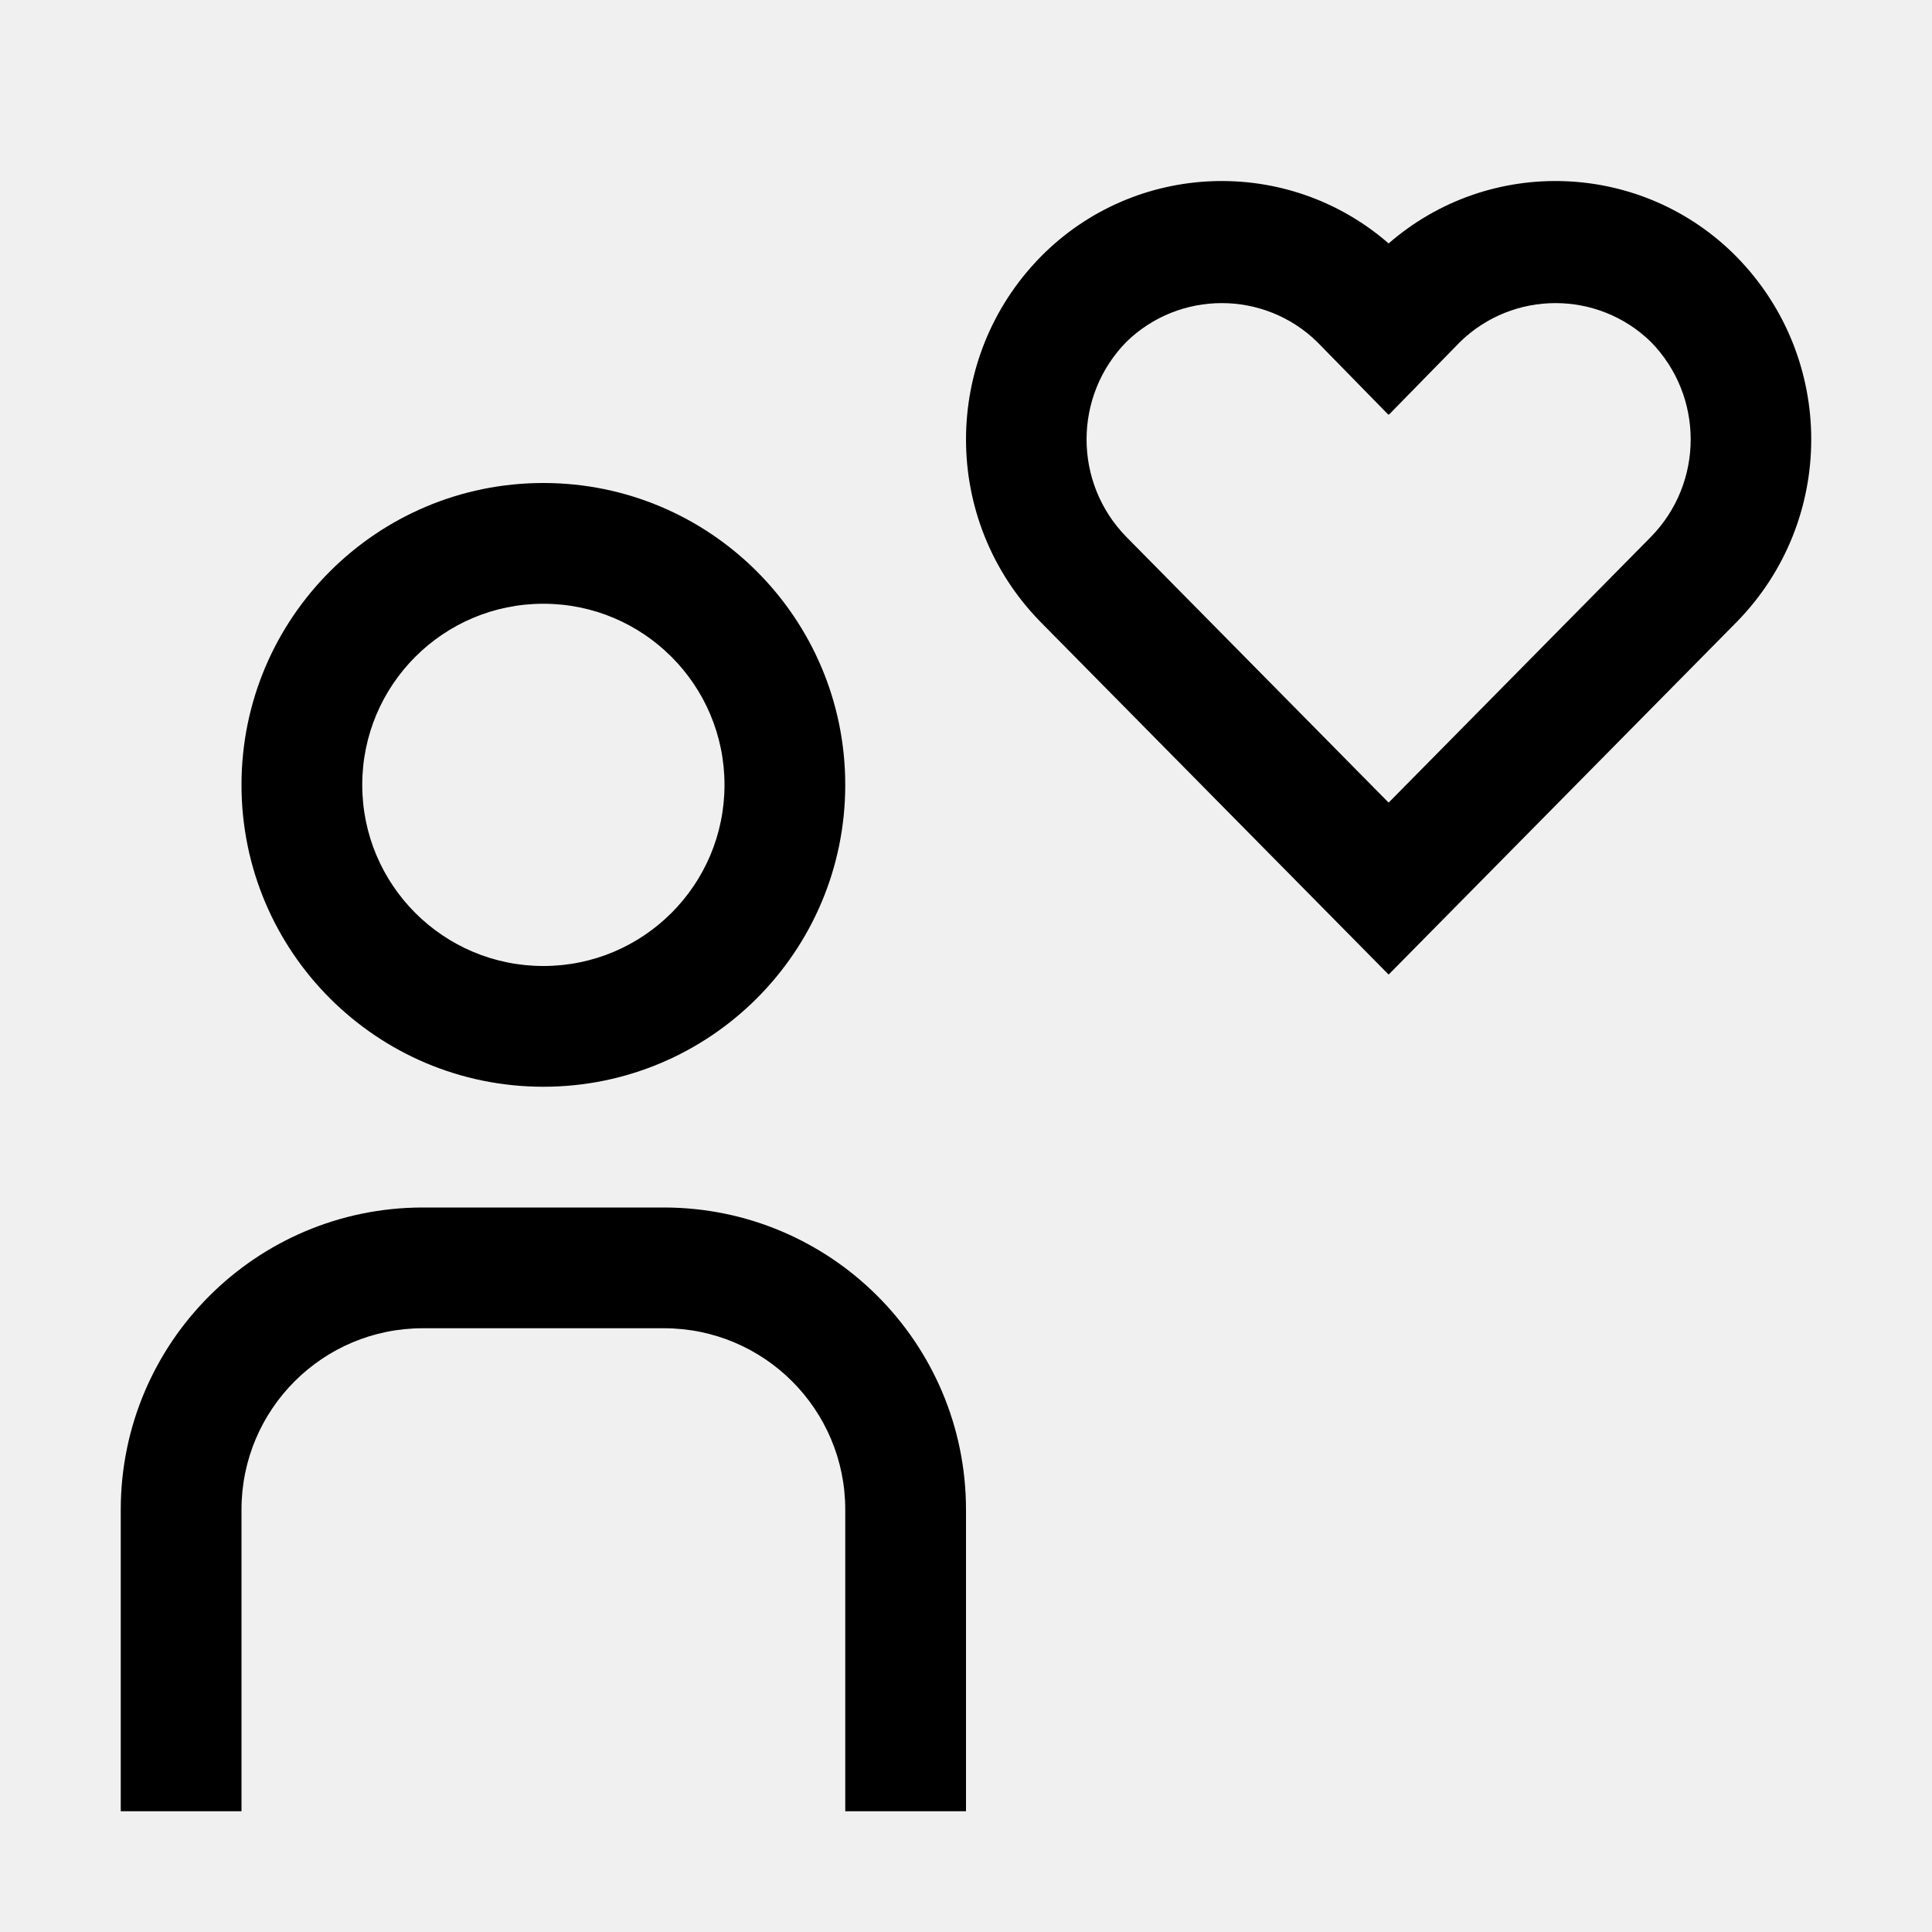
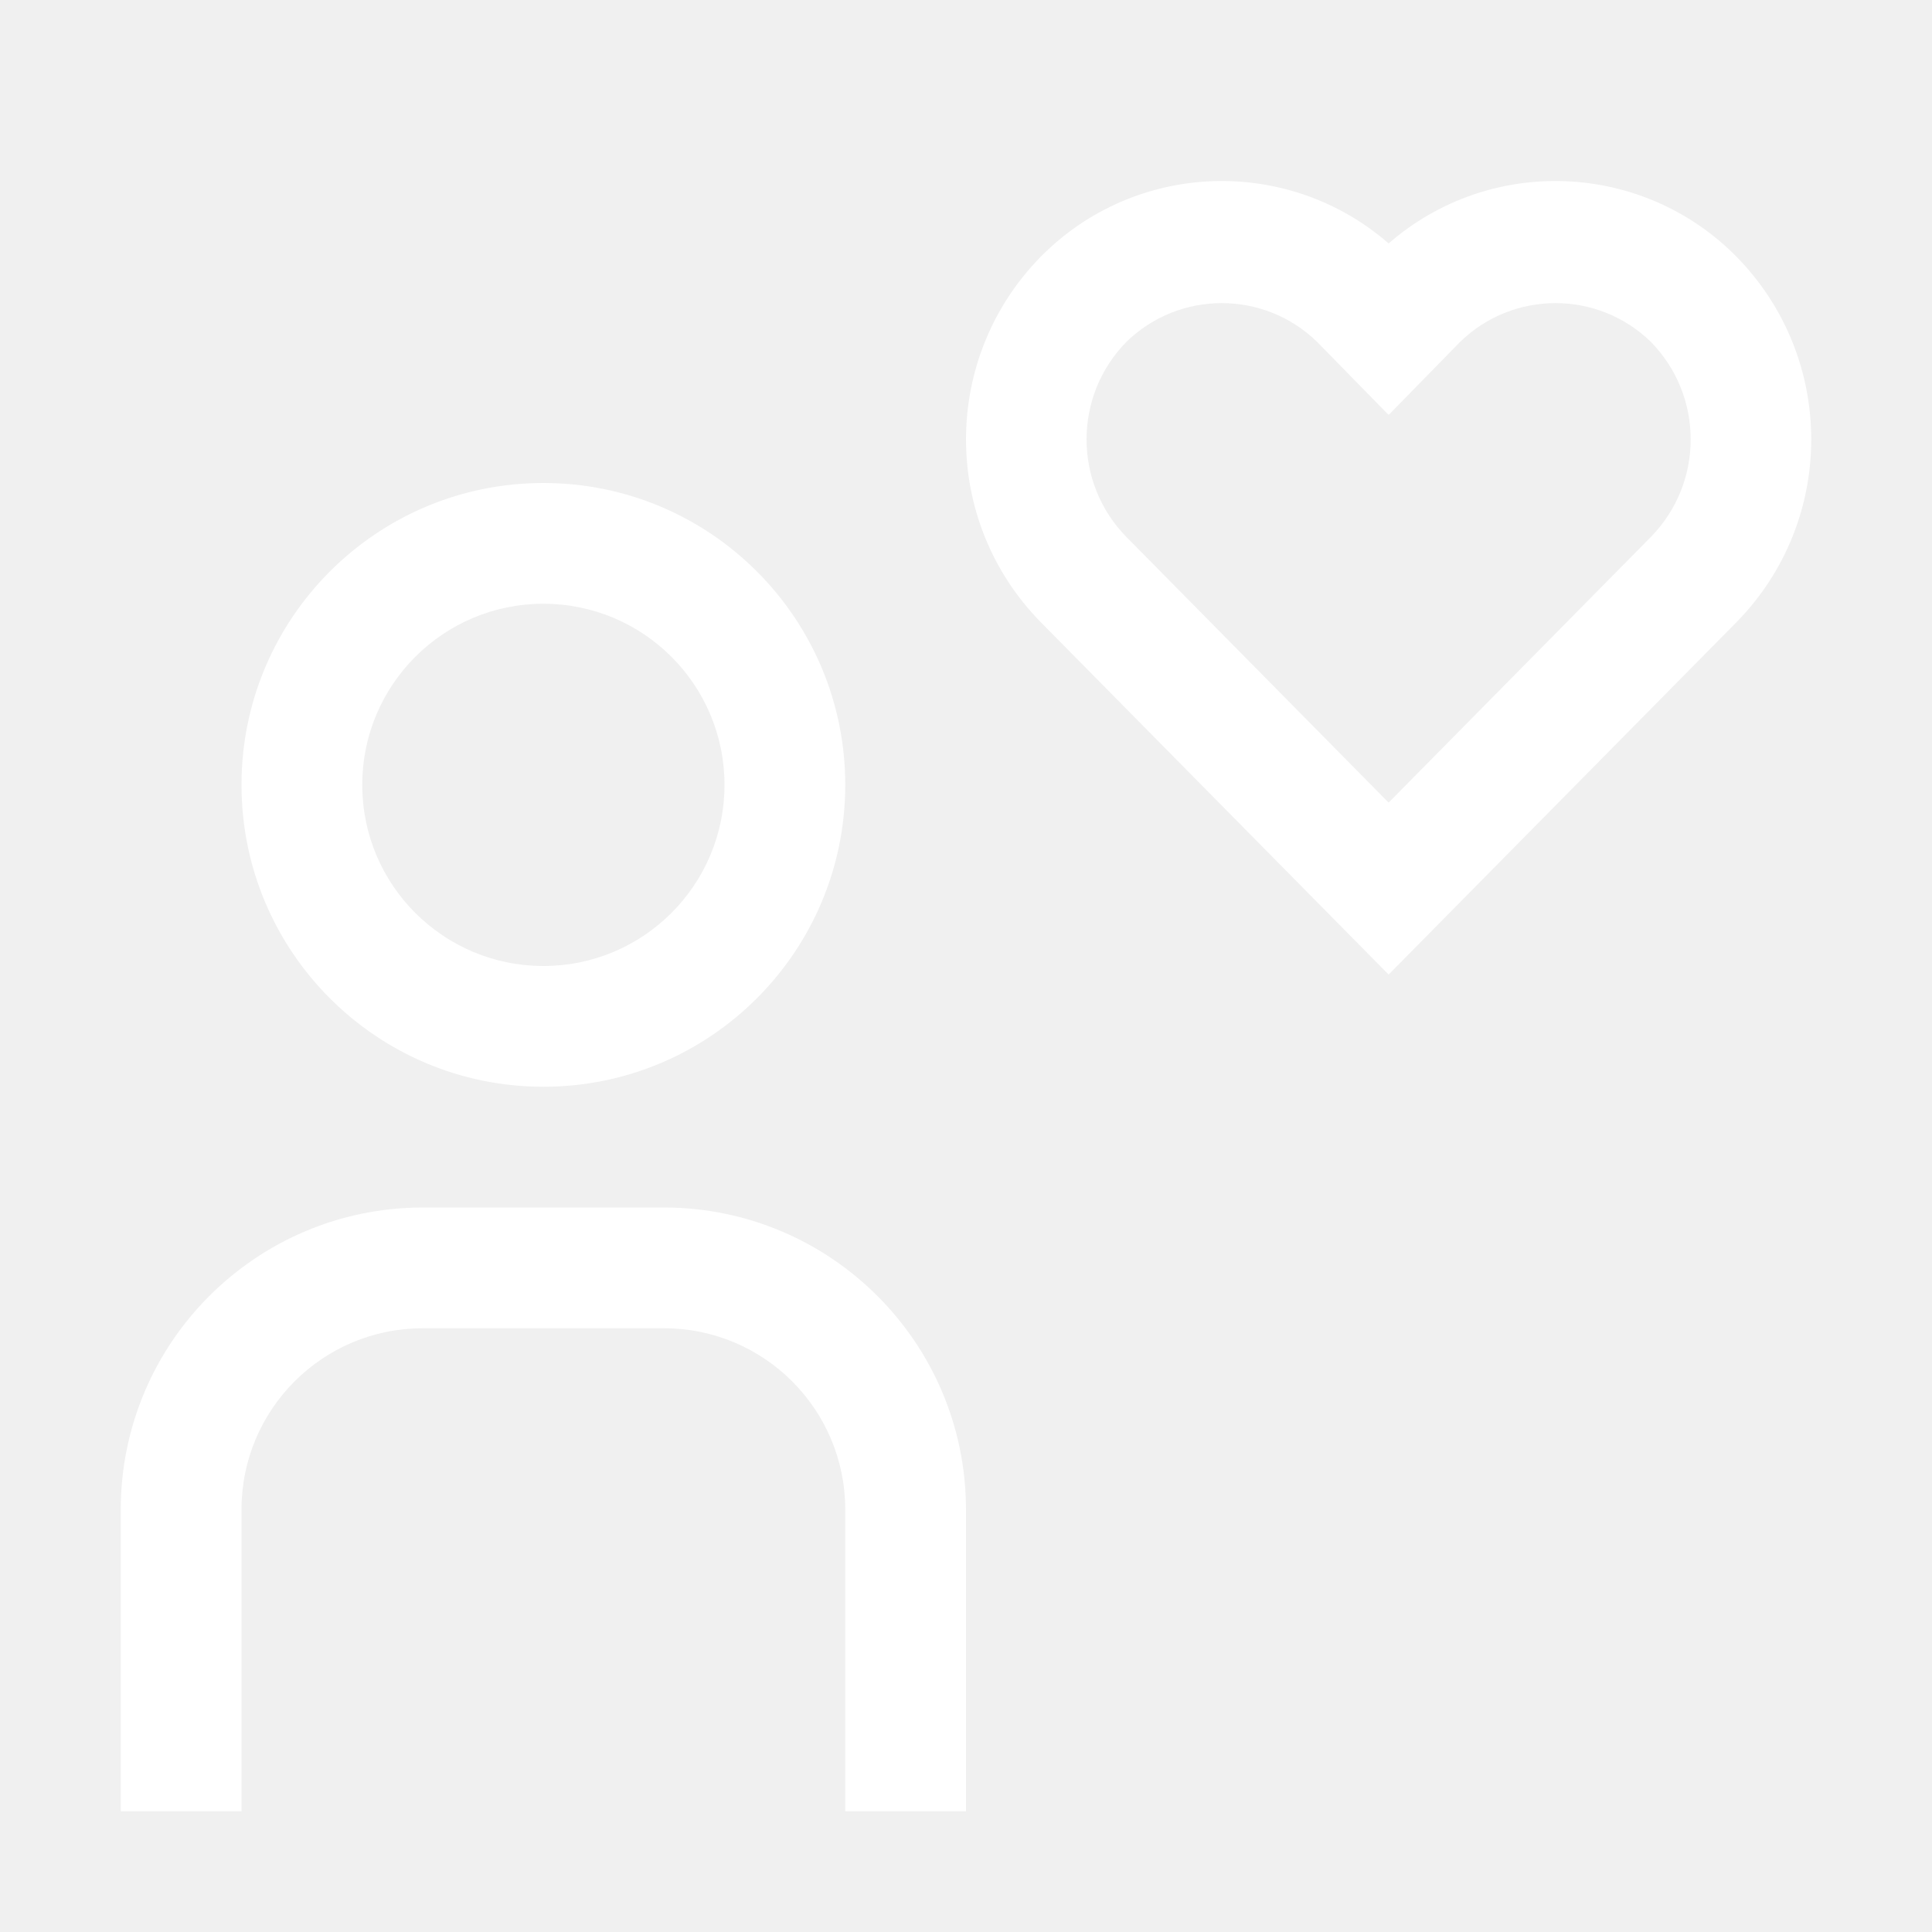
<svg xmlns="http://www.w3.org/2000/svg" focusable="false" preserveAspectRatio="xMidYMid meet" width="32" height="32" viewBox="0 0 32 32" aria-hidden="true">
-   <path d="M28.766,4.256A4.212,4.212,0,0,0,23,4.032a4.212,4.212,0,0,0-5.766.224,4.319,4.319,0,0,0,0,6.045L22.998,16.14,23,16.138l.002.002,5.764-5.839A4.319,4.319,0,0,0,28.766,4.256ZM27.342,8.895l-4.34,4.397L23,13.29l-.002.002-4.34-4.397a2.308,2.308,0,0,1,0-3.234,2.264,2.264,0,0,1,3.156,0l1.181,1.207L23,6.863l.005.005,1.181-1.207a2.264,2.264,0,0,1,3.156,0A2.308,2.308,0,0,1,27.342,8.895Z" />
-   <path d="M16,30H14V25a3.003,3.003,0,0,0-3-3H7a3.003,3.003,0,0,0-3,3v5H2V25a5.006,5.006,0,0,1,5-5h4a5.006,5.006,0,0,1,5,5Z" />
-   <path d="M9,10a3,3,0,1,1-3,3,3,3,0,0,1,3-3M9,8a5,5,0,1,0,5,5A5,5,0,0,0,9,8Z" />
+   <path fill="#ffffff" d="M28.766,4.256A4.212,4.212,0,0,0,23,4.032a4.212,4.212,0,0,0-5.766.224,4.319,4.319,0,0,0,0,6.045L22.998,16.14,23,16.138l.002.002,5.764-5.839A4.319,4.319,0,0,0,28.766,4.256ZM27.342,8.895l-4.34,4.397L23,13.29l-.002.002-4.34-4.397a2.308,2.308,0,0,1,0-3.234,2.264,2.264,0,0,1,3.156,0l1.181,1.207L23,6.863l.005.005,1.181-1.207a2.264,2.264,0,0,1,3.156,0A2.308,2.308,0,0,1,27.342,8.895Z" />
+   <path fill="#ffffff" d="M16,30H14V25a3.003,3.003,0,0,0-3-3H7a3.003,3.003,0,0,0-3,3v5H2V25a5.006,5.006,0,0,1,5-5h4a5.006,5.006,0,0,1,5,5Z" />
+   <path fill="#ffffff" d="M9,10a3,3,0,1,1-3,3,3,3,0,0,1,3-3M9,8a5,5,0,1,0,5,5A5,5,0,0,0,9,8Z" />
</svg>
